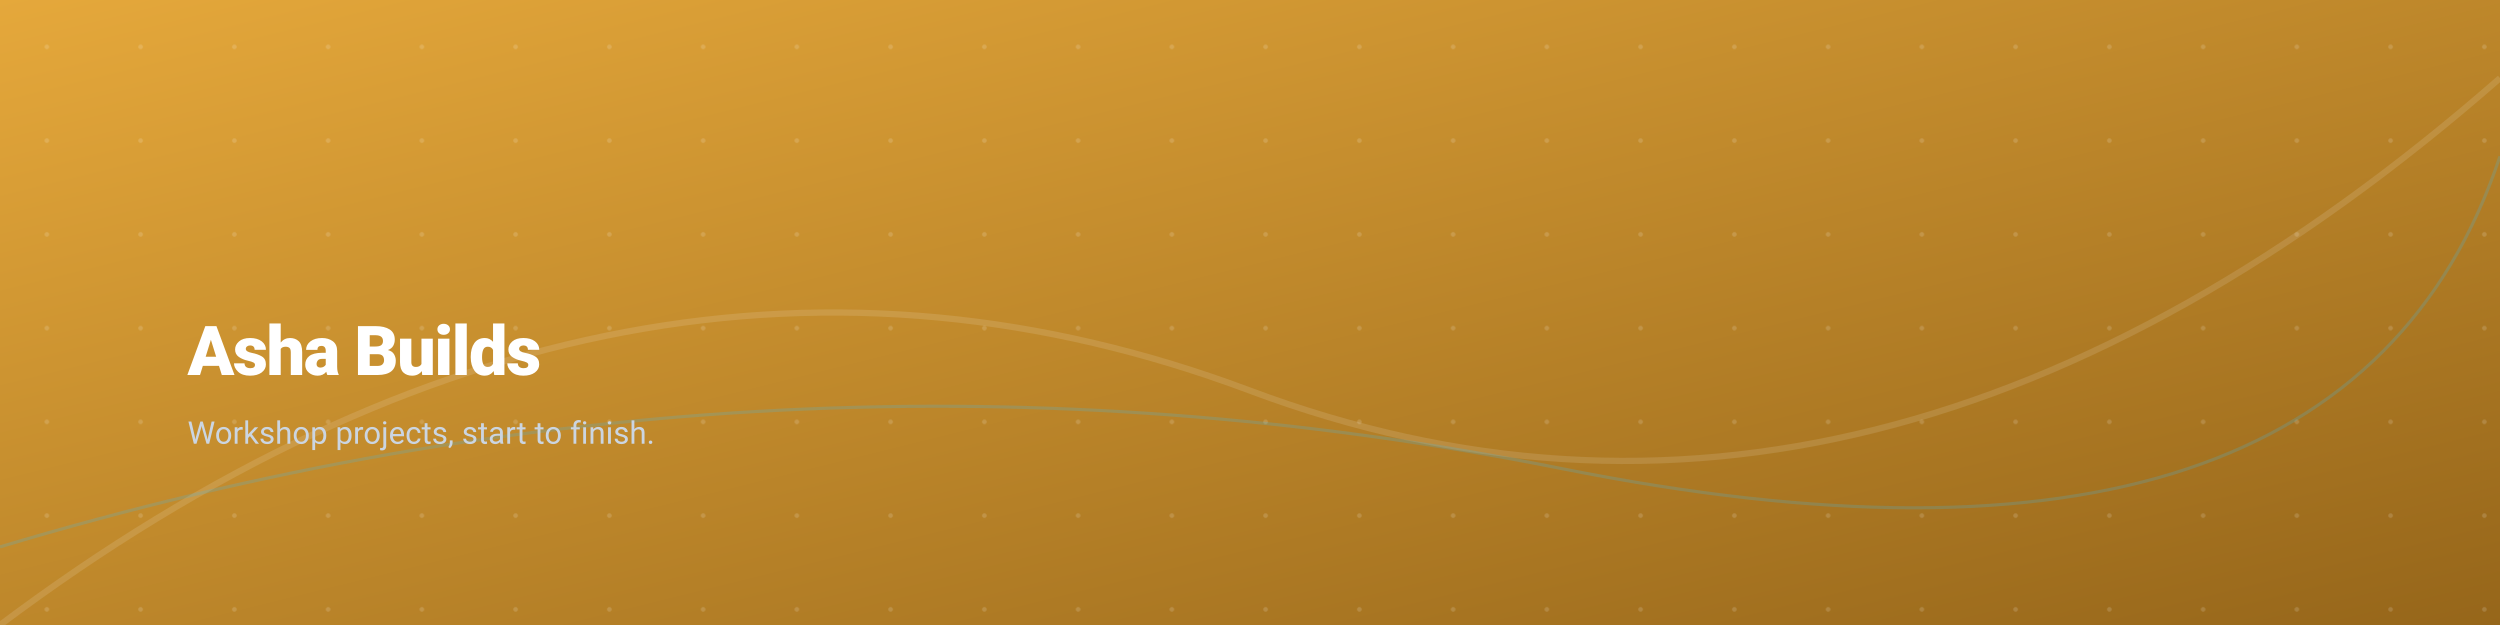
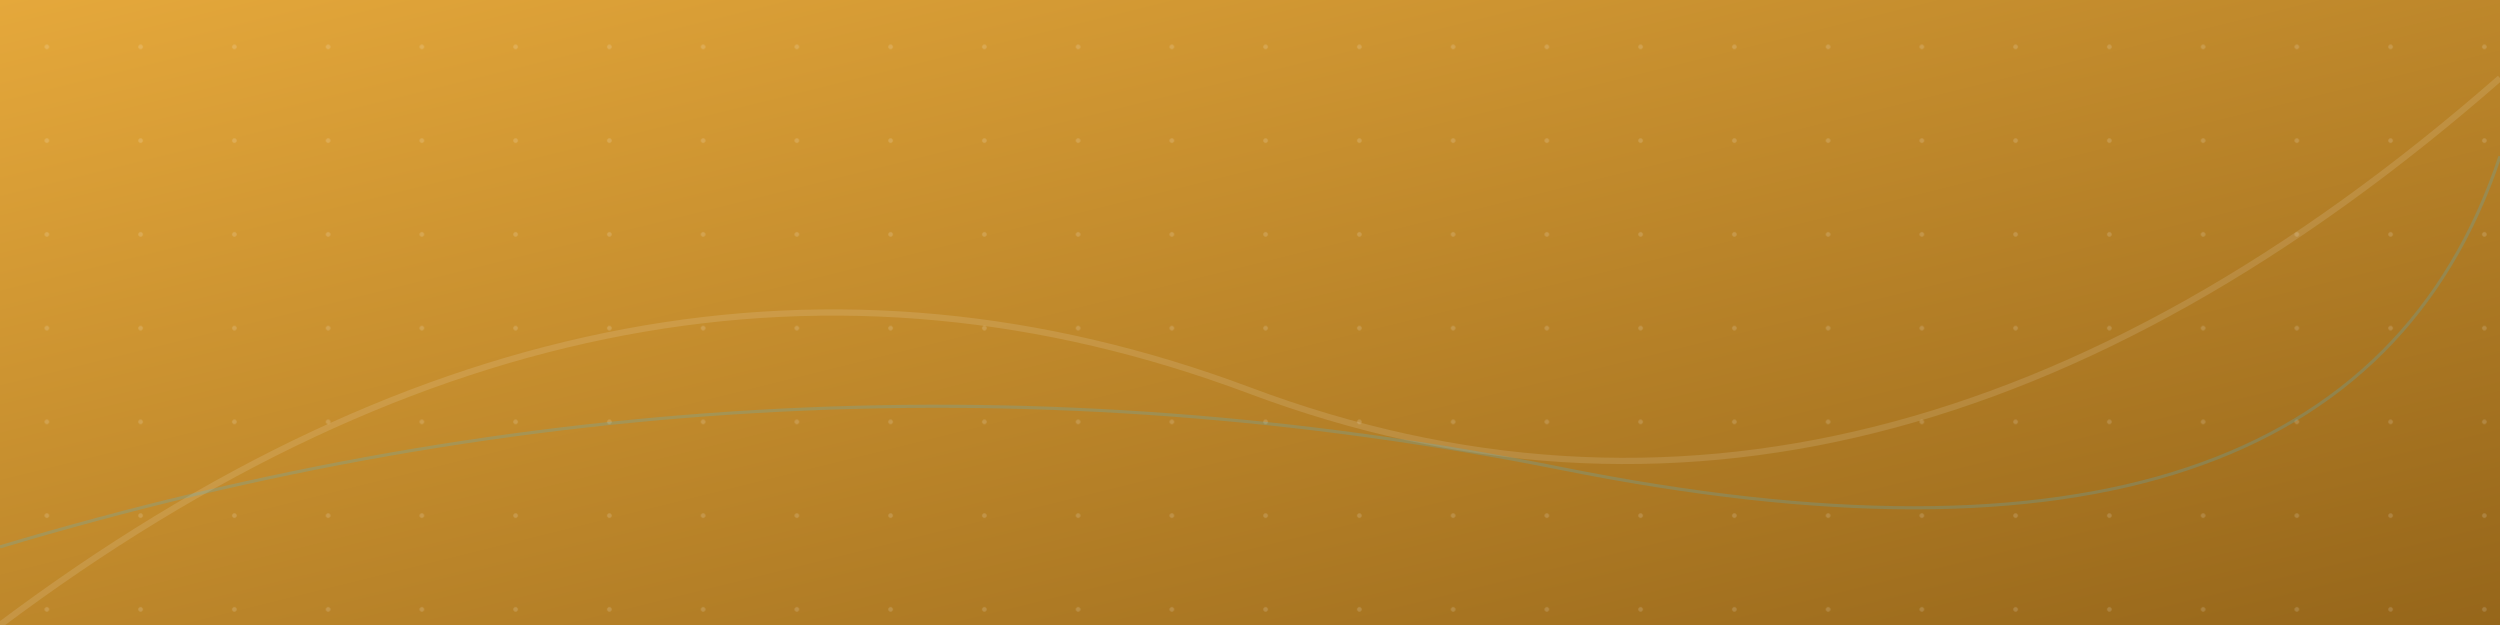
<svg xmlns="http://www.w3.org/2000/svg" viewBox="0 0 1600 400" width="100%" height="100%">
  <defs>
    <linearGradient id="ban_grad_ch_asha" x1="0%" y1="0%" x2="100%" y2="100%">
      <stop offset="0%" stop-color="#E5A83B" />
      <stop offset="100%" stop-color="#96661A" />
    </linearGradient>
    <pattern id="ban_pat_ch_asha" width="60" height="60" patternUnits="userSpaceOnUse">
      <circle cx="30" cy="30" r="1.5" fill="#ffffff" opacity="0.15" />
    </pattern>
  </defs>
  <rect width="1600" height="400" fill="url(#ban_grad_ch_asha)" />
  <rect width="1600" height="400" fill="url(#ban_pat_ch_asha)" />
  <path d="M 0 400 Q 400 100 800 250 T 1600 50" fill="none" stroke="#ffffff" stroke-width="4" opacity="0.12" />
  <path d="M 0 350 Q 500 200 1000 300 T 1600 100" fill="none" stroke="#38bdf8" stroke-width="2" opacity="0.2" />
-   <g transform="translate(120, 240)">
-     <text x="0" y="0" fill="#ffffff" font-family="-apple-system, BlinkMacSystemFont, 'Segoe UI', Roboto, sans-serif" font-size="44" font-weight="800" letter-spacing="-1">Asha Builds</text>
-     <text x="0" y="44" fill="#cbd5e1" font-family="-apple-system, BlinkMacSystemFont, 'Segoe UI', Roboto, sans-serif" font-size="20" font-weight="400">Workshop projects, start to finish.</text>
-   </g>
</svg>
